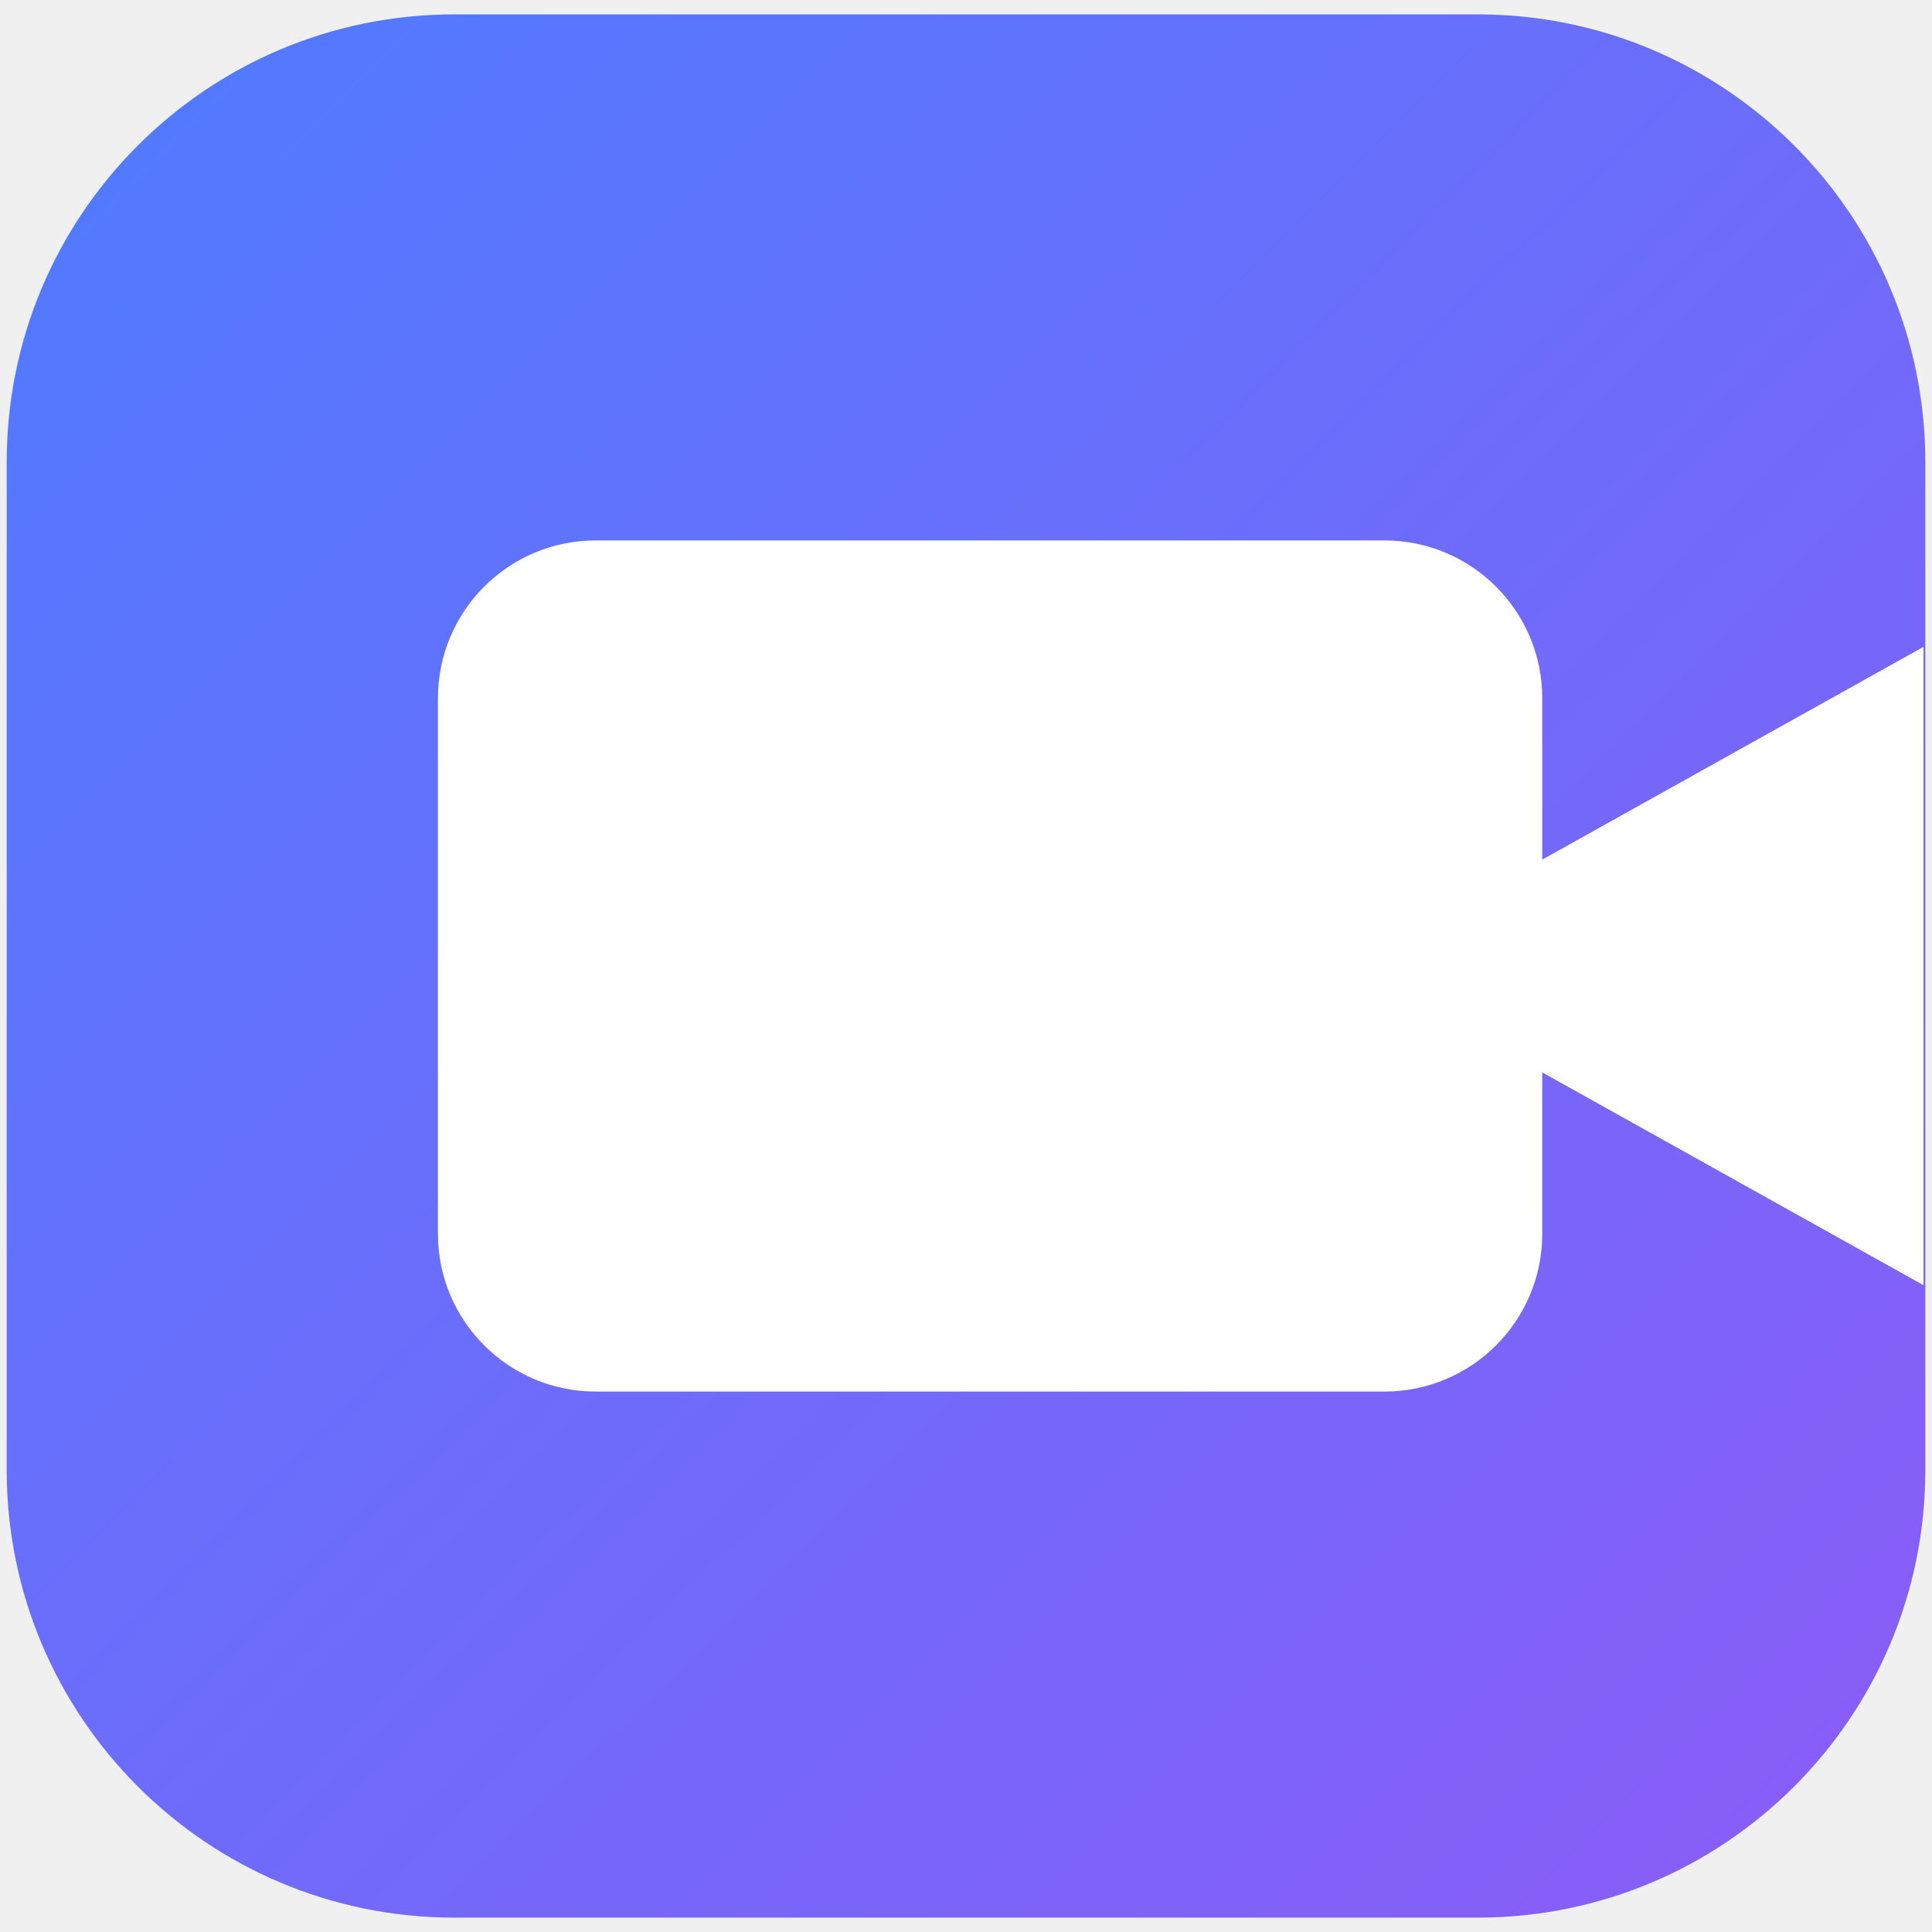
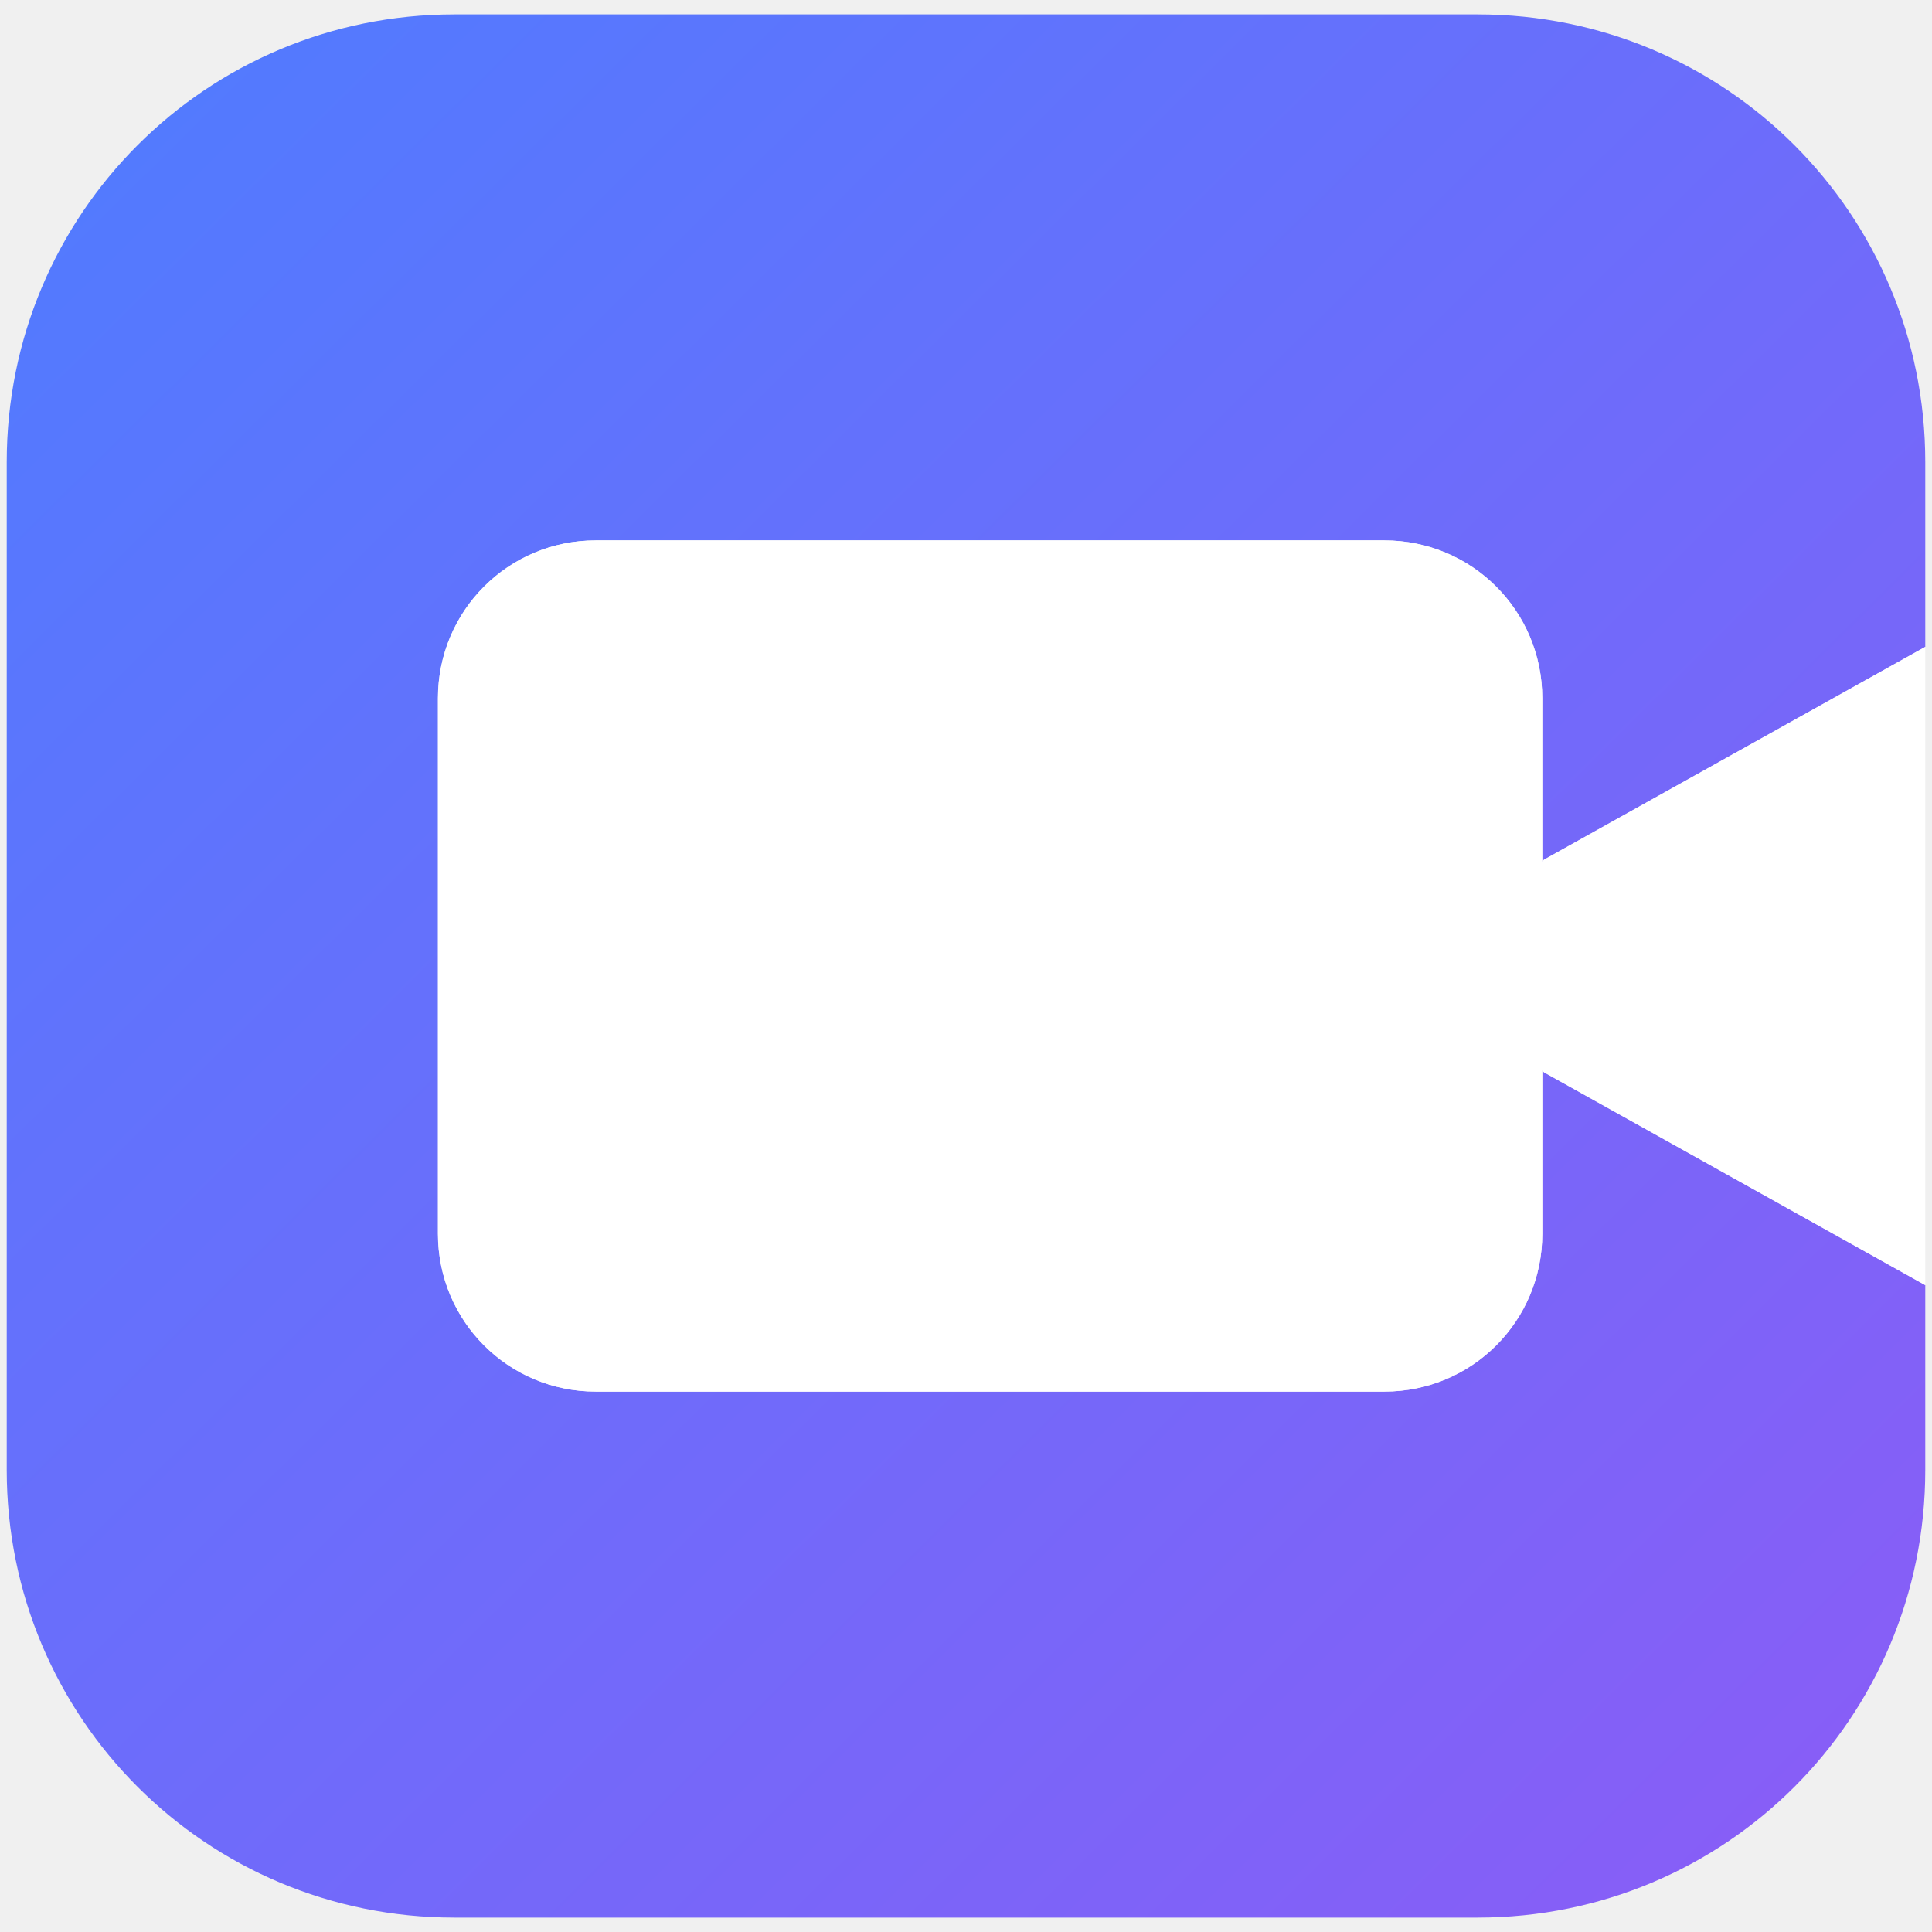
<svg xmlns="http://www.w3.org/2000/svg" width="64" height="64" viewBox="0 0 64 64" aria-label="Connected favicon" version="1.1" id="svg3">
  <defs id="defs2">
    <linearGradient id="bg" x1="2" y1="2" x2="62" y2="62" gradientUnits="userSpaceOnUse" gradientTransform="matrix(1.059276,0,0,1.050808,-1.896834,-1.625857)">
      <stop offset="0%" stop-color="#4F7CFF" id="stop1" />
      <stop offset="100%" stop-color="#8B5CF6" id="stop2" />
    </linearGradient>
  </defs>
-   <rect x="0.222" y="0.476" width="63.557" height="63.048" rx="14.83" fill="url(#bg)" id="rect2" style="fill:url(#bg);stroke-width:1.055" />
-   <rect x="14.508" y="17.903" width="36.581" height="28.194" rx="5.226" fill="#ffffff" id="rect3" style="stroke-width:1.517" />
-   <path d="M 63.718,42.573 51.089,35.524 q -3.157,-3.524 0,-7.048 l 12.629,-7.048 z" fill="#ffffff" id="path3" style="stroke-width:1.668" />
+   <path id="rect2" style="fill:url(#bg);stroke-width:1.055" d="M 15.051 0.477 C 6.835 0.477 0.223 7.089 0.223 15.305 L 0.223 48.695 C 0.223 56.911 6.835 63.523 15.051 63.523 L 48.949 63.523 C 57.165 63.523 63.777 56.911 63.777 48.695 L 63.777 42.572 L 51.148 35.523 C 51.128 35.501 51.11 35.48 51.09 35.457 L 51.09 40.871 C 51.09 43.766 48.758 46.098 45.863 46.098 L 19.734 46.098 C 16.839 46.098 14.508 43.766 14.508 40.871 L 14.508 23.129 C 14.508 20.234 16.839 17.902 19.734 17.902 L 45.863 17.902 C 48.758 17.902 51.09 20.234 51.09 23.129 L 51.09 28.543 C 51.11 28.52 51.128 28.499 51.148 28.477 L 63.777 21.428 L 63.777 15.305 C 63.777 7.089 57.165 0.477 48.949 0.477 L 15.051 0.477 z " />
+   <path id="path1" style="display:inline;fill:#ffffff;stroke-width:1.517" d="m 19.734,17.902 c -2.895,0 -5.227,2.331 -5.227,5.227 v 17.742 c 0,2.895 2.331,5.227 5.227,5.227 h 26.129 c 2.895,0 5.227,-2.331 5.227,-5.227 v -5.414 c 0.02,0.023 0.038,0.044 0.059,0.066 L 63.777,42.572 V 21.428 l -12.629,7.049 c -0.02,0.023 -0.039,0.044 -0.059,0.066 v -5.414 c 0,-2.895 -2.331,-5.227 -5.227,-5.227 z" />
</svg>
